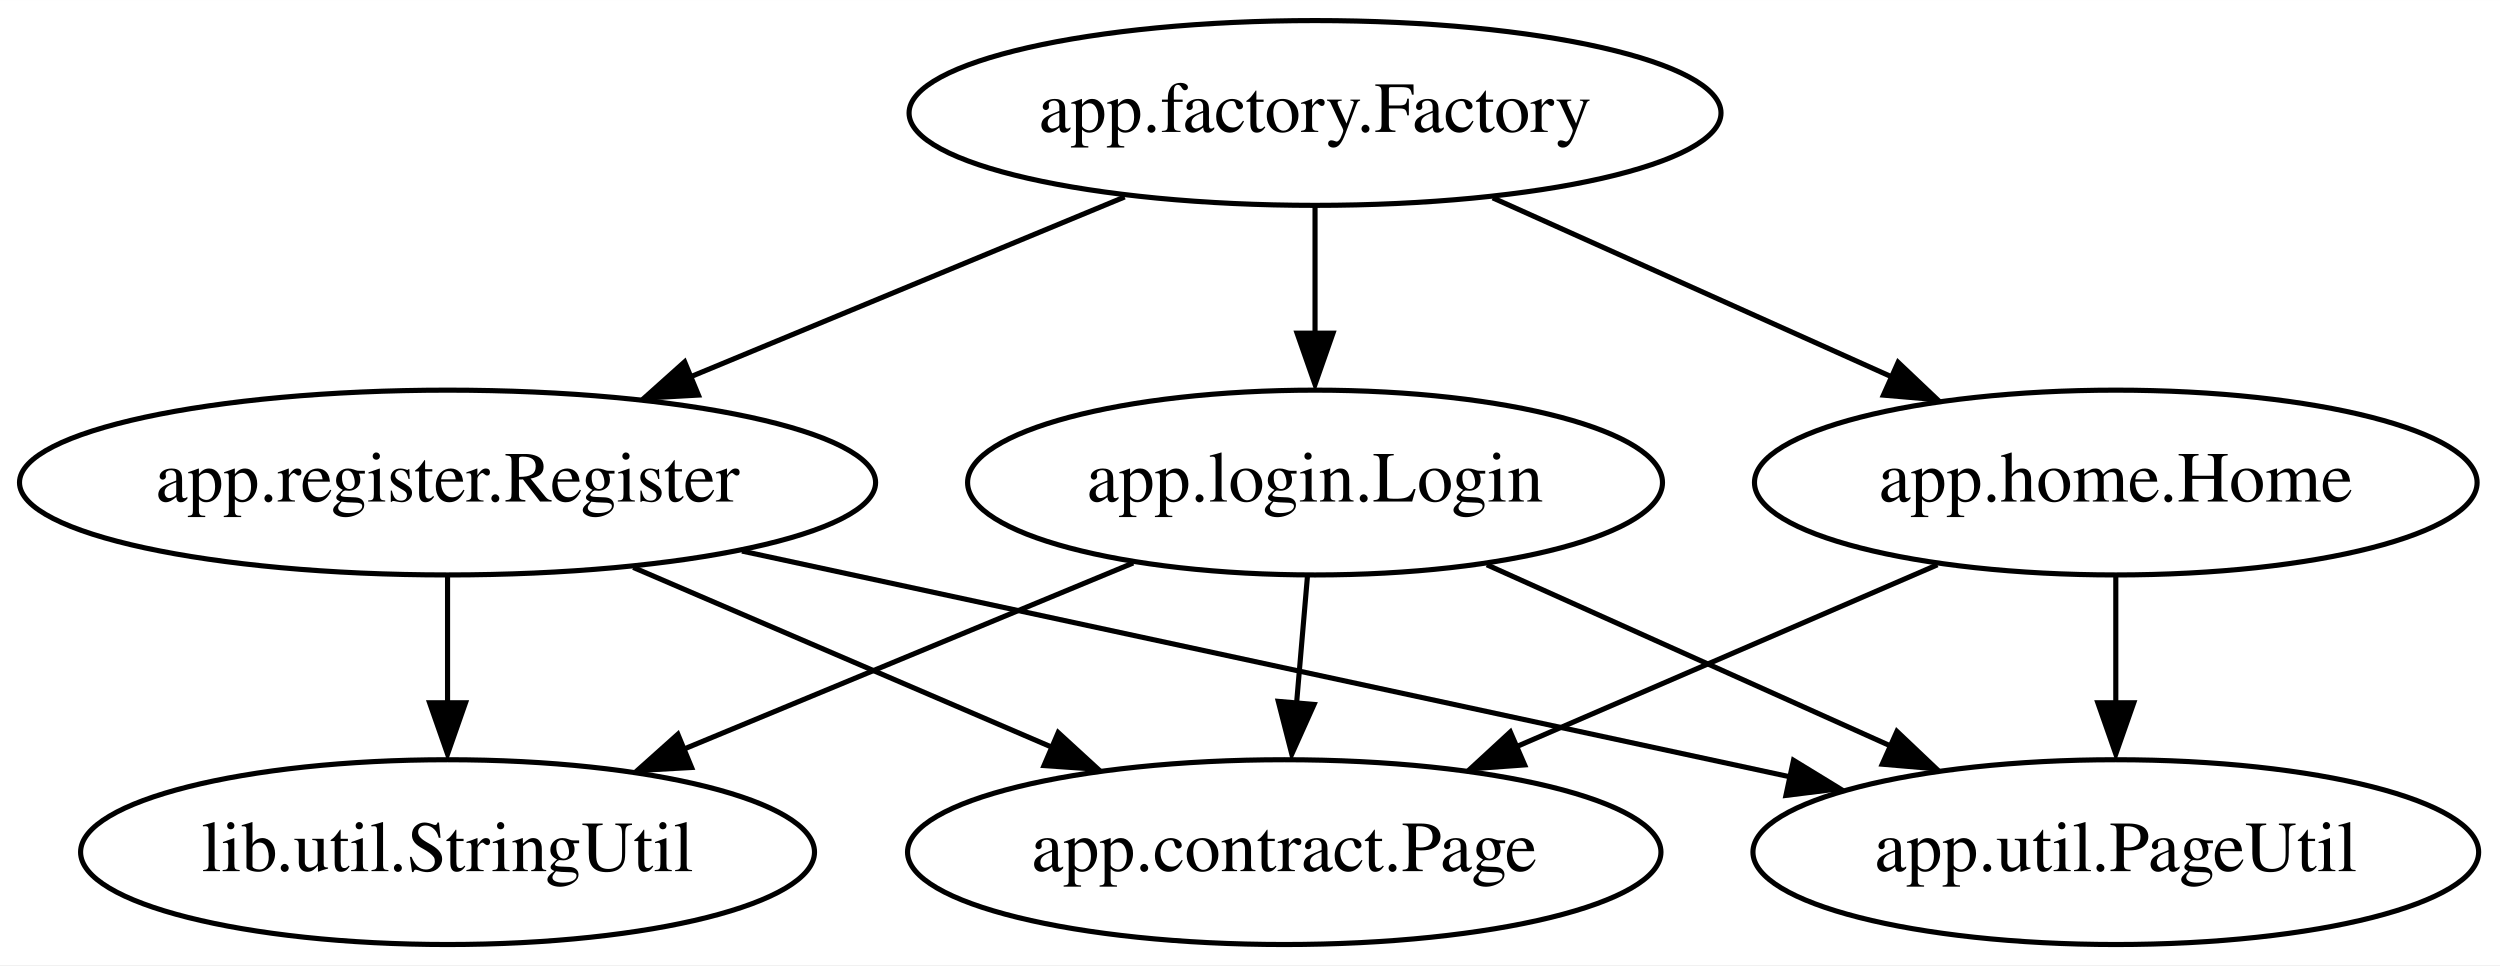
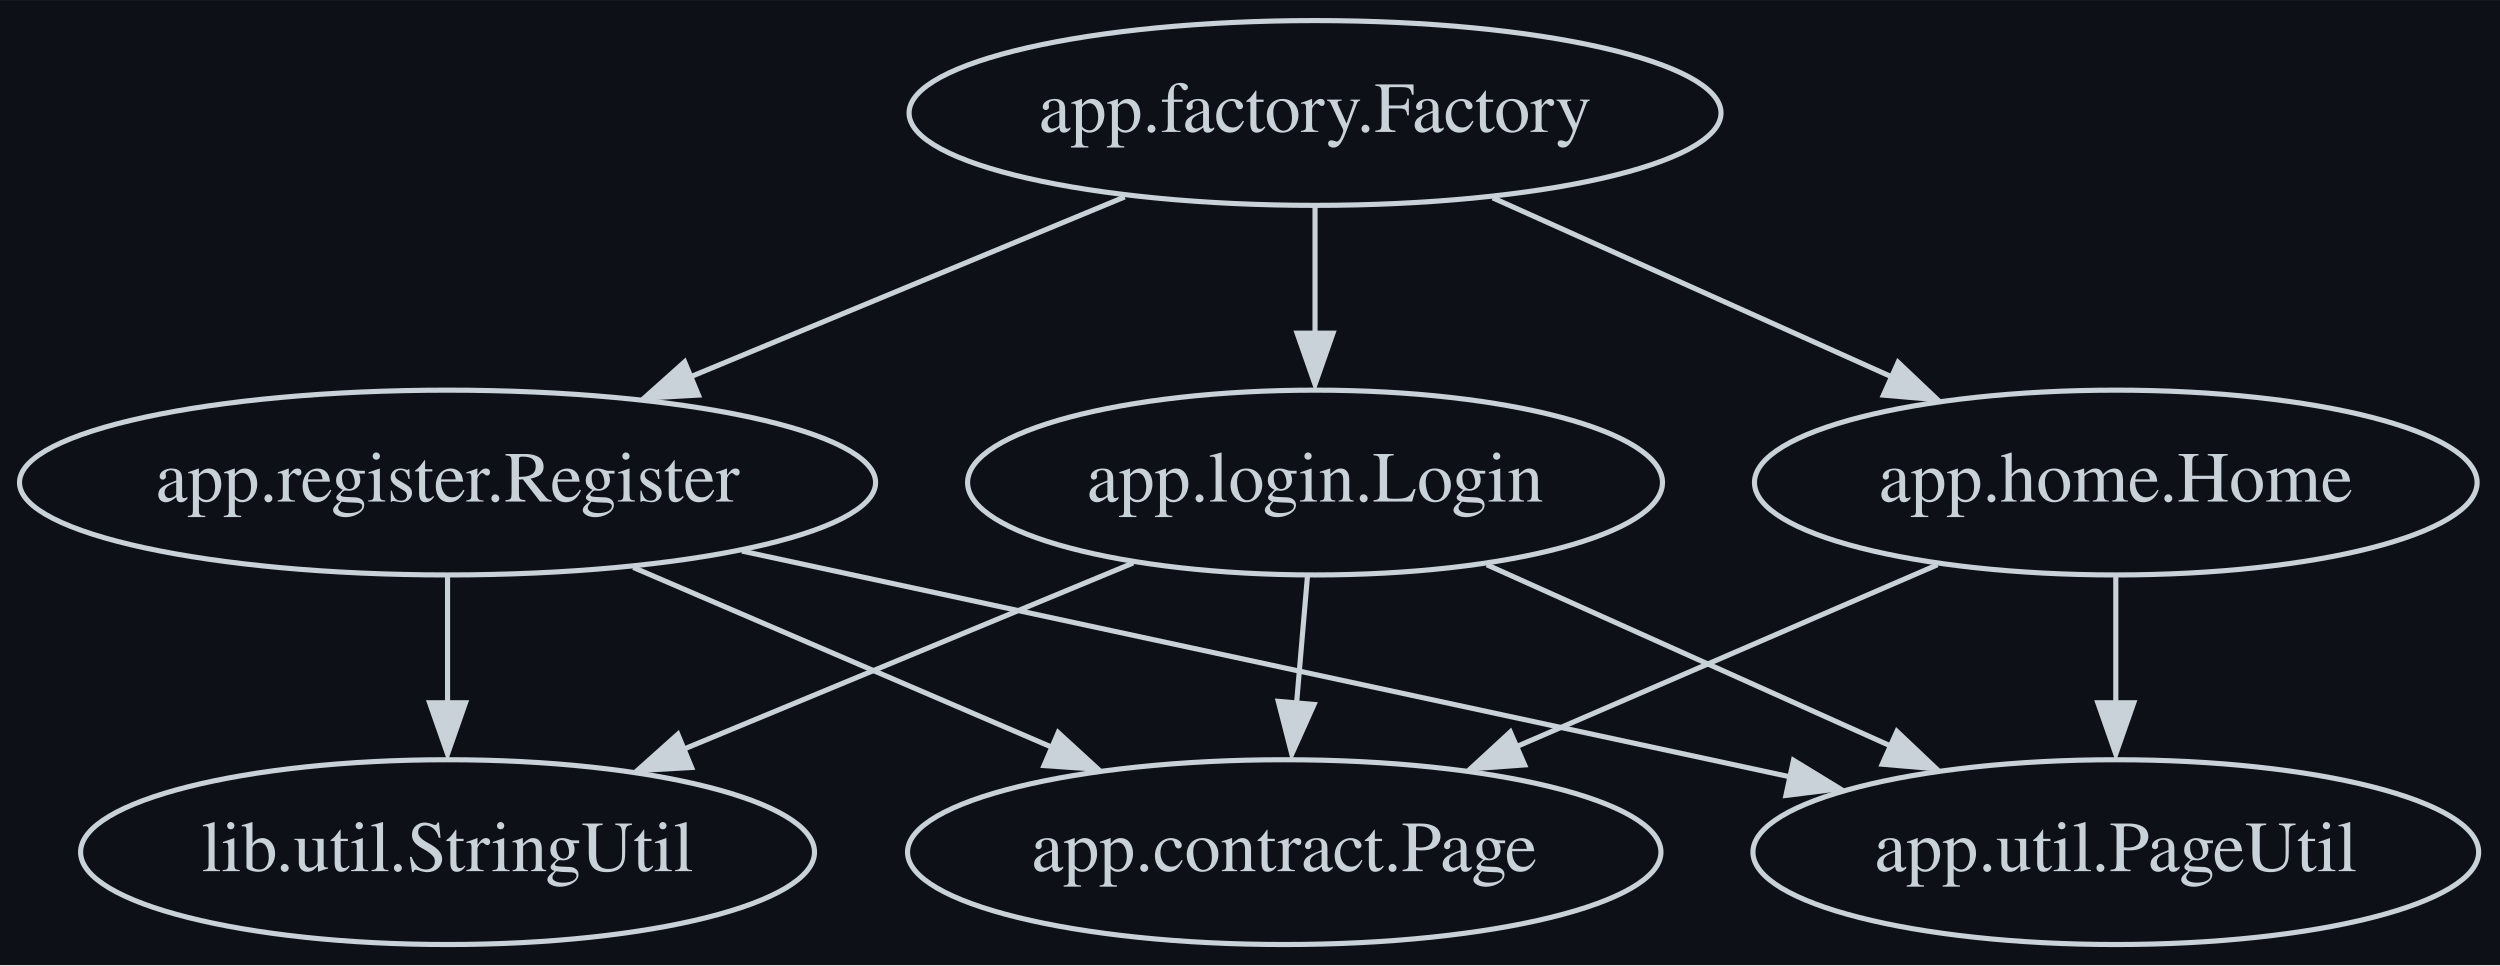
<svg xmlns="http://www.w3.org/2000/svg" width="487pt" height="188pt" viewBox="0.00 0.00 487.04 188.00">
  <g id="graph0" class="graph" transform="scale(1 1) rotate(0) translate(4 184)">
-     <polygon fill="white" stroke="none" points="-4,4 -4,-184 483.04,-184 483.04,4 -4,4" />
+     <polygon fill="#0d1117" stroke="none" points="-4,4 -4,-184 483.04,-184 483.04,4 -4,4" />
    <g id="node1" class="node">
-       <ellipse fill="none" stroke="black" cx="252.19" cy="-90" rx="67.69" ry="18" />
-       <text text-anchor="middle" x="252.19" y="-86.3" font-family="Times,serif" font-size="14.00">app.login.Login</text>
+       <ellipse fill="none" stroke="#c9d1d9" cx="252.19" cy="-90" rx="67.69" ry="18" />
+       <text text-anchor="middle" x="252.19" y="-86.3" font-family="Times,serif" font-size="14.00" fill="#c9d1d9">app.login.Login</text>
    </g>
    <g id="node2" class="node">
-       <ellipse fill="none" stroke="black" cx="83.19" cy="-18" rx="71.49" ry="18" />
-       <text text-anchor="middle" x="83.19" y="-14.3" font-family="Times,serif" font-size="14.00">lib.util.StringUtil</text>
+       <ellipse fill="none" stroke="#c9d1d9" cx="83.19" cy="-18" rx="71.49" ry="18" />
+       <text text-anchor="middle" x="83.19" y="-14.3" font-family="Times,serif" font-size="14.00" fill="#c9d1d9">lib.util.StringUtil</text>
    </g>
    <g id="edge1" class="edge">
-       <path fill="none" stroke="black" d="M216.76,-74.33C191.25,-63.76 156.6,-49.4 128.98,-37.97" />
-       <polygon fill="black" stroke="black" points="130.73,-34.49 120.16,-33.9 128.06,-40.96 130.73,-34.49" />
+       <path fill="none" stroke="#c9d1d9" d="M216.76,-74.33C191.25,-63.76 156.6,-49.4 128.98,-37.97" />
+       <polygon fill="#c9d1d9" stroke="#c9d1d9" points="130.73,-34.49 120.16,-33.9 128.06,-40.96 130.73,-34.49" />
    </g>
    <g id="node4" class="node">
-       <ellipse fill="none" stroke="black" cx="408.19" cy="-18" rx="70.69" ry="18" />
-       <text text-anchor="middle" x="408.19" y="-14.3" font-family="Times,serif" font-size="14.00">app.util.PageUtil</text>
+       <ellipse fill="none" stroke="#c9d1d9" cx="408.19" cy="-18" rx="70.69" ry="18" />
+       <text text-anchor="middle" x="408.19" y="-14.3" font-family="Times,serif" font-size="14.00" fill="#c9d1d9">app.util.PageUtil</text>
    </g>
    <g id="edge3" class="edge">
-       <path fill="none" stroke="black" d="M285.66,-73.98C308.63,-63.67 339.36,-49.88 364.3,-38.69" />
-       <polygon fill="black" stroke="black" points="365.55,-41.52 373.24,-34.23 362.69,-35.13 365.55,-41.52" />
+       <path fill="none" stroke="#c9d1d9" d="M285.66,-73.98C308.63,-63.67 339.36,-49.88 364.3,-38.69" />
+       <polygon fill="#c9d1d9" stroke="#c9d1d9" points="365.55,-41.52 373.24,-34.23 362.69,-35.13 365.55,-41.52" />
    </g>
    <g id="node5" class="node">
-       <ellipse fill="none" stroke="black" cx="246.19" cy="-18" rx="73.39" ry="18" />
-       <text text-anchor="middle" x="246.19" y="-14.3" font-family="Times,serif" font-size="14.00">app.contract.Page</text>
+       <ellipse fill="none" stroke="#c9d1d9" cx="246.19" cy="-18" rx="73.39" ry="18" />
+       <text text-anchor="middle" x="246.19" y="-14.3" font-family="Times,serif" font-size="14.00" fill="#c9d1d9">app.contract.Page</text>
    </g>
    <g id="edge4" class="edge">
-       <path fill="none" stroke="black" d="M250.71,-71.7C250.07,-64.24 249.31,-55.32 248.59,-46.97" />
-       <polygon fill="black" stroke="black" points="252,-46.77 247.66,-37.1 245.03,-47.37 252,-46.77" />
+       <path fill="none" stroke="#c9d1d9" d="M250.71,-71.7C250.07,-64.24 249.31,-55.32 248.59,-46.97" />
+       <polygon fill="#c9d1d9" stroke="#c9d1d9" points="252,-46.77 247.66,-37.1 245.03,-47.37 252,-46.77" />
    </g>
    <g id="node3" class="node">
-       <ellipse fill="none" stroke="black" cx="83.19" cy="-90" rx="83.39" ry="18" />
-       <text text-anchor="middle" x="83.19" y="-86.3" font-family="Times,serif" font-size="14.00">app.register.Register</text>
+       <ellipse fill="none" stroke="#c9d1d9" cx="83.19" cy="-90" rx="83.39" ry="18" />
+       <text text-anchor="middle" x="83.19" y="-86.3" font-family="Times,serif" font-size="14.00" fill="#c9d1d9">app.register.Register</text>
    </g>
    <g id="edge2" class="edge">
-       <path fill="none" stroke="black" d="M83.19,-71.7C83.19,-64.24 83.19,-55.32 83.19,-46.97" />
-       <polygon fill="black" stroke="black" points="86.69,-47.1 83.19,-37.1 79.69,-47.1 86.69,-47.1" />
+       <path fill="none" stroke="#c9d1d9" d="M83.19,-71.7C83.19,-64.24 83.19,-55.32 83.19,-46.97" />
+       <polygon fill="#c9d1d9" stroke="#c9d1d9" points="86.69,-47.1 83.19,-37.1 79.69,-47.1 86.69,-47.1" />
    </g>
    <g id="edge8" class="edge">
-       <path fill="none" stroke="black" d="M140.55,-76.65C197.76,-64.32 285.45,-45.44 344.72,-32.67" />
-       <polygon fill="black" stroke="black" points="345.4,-35.89 354.44,-30.36 343.93,-29.05 345.4,-35.89" />
+       <path fill="none" stroke="#c9d1d9" d="M140.55,-76.65C197.76,-64.32 285.45,-45.44 344.72,-32.67" />
+       <polygon fill="#c9d1d9" stroke="#c9d1d9" points="345.4,-35.89 354.44,-30.36 343.93,-29.05 345.4,-35.89" />
    </g>
    <g id="edge5" class="edge">
-       <path fill="none" stroke="black" d="M119.37,-73.46C143.46,-63.12 175.31,-49.44 201.06,-38.38" />
-       <polygon fill="black" stroke="black" points="202.15,-41.29 209.96,-34.13 199.39,-34.86 202.15,-41.29" />
+       <path fill="none" stroke="#c9d1d9" d="M119.37,-73.46C143.46,-63.12 175.31,-49.44 201.06,-38.38" />
+       <polygon fill="#c9d1d9" stroke="#c9d1d9" points="202.15,-41.29 209.96,-34.13 199.39,-34.86 202.15,-41.29" />
    </g>
    <g id="node6" class="node">
-       <ellipse fill="none" stroke="black" cx="408.19" cy="-90" rx="70.39" ry="18" />
-       <text text-anchor="middle" x="408.19" y="-86.3" font-family="Times,serif" font-size="14.00">app.home.Home</text>
+       <ellipse fill="none" stroke="#c9d1d9" cx="408.19" cy="-90" rx="70.39" ry="18" />
+       <text text-anchor="middle" x="408.19" y="-86.3" font-family="Times,serif" font-size="14.00" fill="#c9d1d9">app.home.Home</text>
    </g>
    <g id="edge7" class="edge">
-       <path fill="none" stroke="black" d="M408.19,-71.7C408.19,-64.24 408.19,-55.32 408.19,-46.97" />
-       <polygon fill="black" stroke="black" points="411.69,-47.1 408.19,-37.1 404.69,-47.1 411.69,-47.1" />
+       <path fill="none" stroke="#c9d1d9" d="M408.19,-71.7C408.19,-64.24 408.19,-55.32 408.19,-46.97" />
+       <polygon fill="#c9d1d9" stroke="#c9d1d9" points="411.69,-47.1 408.19,-37.1 404.69,-47.1 411.69,-47.1" />
    </g>
    <g id="edge6" class="edge">
-       <path fill="none" stroke="black" d="M373.44,-73.98C349.47,-63.63 317.38,-49.76 291.43,-38.55" />
-       <polygon fill="black" stroke="black" points="293.02,-34.99 282.45,-34.23 290.24,-41.41 293.02,-34.99" />
+       <path fill="none" stroke="#c9d1d9" d="M373.44,-73.98C349.47,-63.63 317.38,-49.76 291.43,-38.55" />
+       <polygon fill="#c9d1d9" stroke="#c9d1d9" points="293.02,-34.99 282.45,-34.23 290.24,-41.41 293.02,-34.99" />
    </g>
    <g id="node7" class="node">
-       <ellipse fill="none" stroke="black" cx="252.19" cy="-162" rx="79.09" ry="18" />
-       <text text-anchor="middle" x="252.19" y="-158.3" font-family="Times,serif" font-size="14.00">app.factory.Factory</text>
+       <ellipse fill="none" stroke="#c9d1d9" cx="252.19" cy="-162" rx="79.09" ry="18" />
+       <text text-anchor="middle" x="252.19" y="-158.3" font-family="Times,serif" font-size="14.00" fill="#c9d1d9">app.factory.Factory</text>
    </g>
    <g id="edge9" class="edge">
-       <path fill="none" stroke="black" d="M252.19,-143.7C252.19,-136.24 252.19,-127.32 252.19,-118.97" />
-       <polygon fill="black" stroke="black" points="255.69,-119.1 252.19,-109.1 248.69,-119.1 255.69,-119.1" />
+       <path fill="none" stroke="#c9d1d9" d="M252.19,-143.7C252.19,-136.24 252.19,-127.32 252.19,-118.97" />
+       <polygon fill="#c9d1d9" stroke="#c9d1d9" points="255.69,-119.1 252.19,-109.1 248.69,-119.1 255.69,-119.1" />
    </g>
    <g id="edge10" class="edge">
-       <path fill="none" stroke="black" d="M215.1,-145.64C190.21,-135.32 157.19,-121.65 130.41,-110.56" />
-       <polygon fill="black" stroke="black" points="132.06,-107.04 121.49,-106.45 129.38,-113.51 132.06,-107.04" />
+       <path fill="none" stroke="#c9d1d9" d="M215.1,-145.64C190.21,-135.32 157.19,-121.65 130.41,-110.56" />
+       <polygon fill="#c9d1d9" stroke="#c9d1d9" points="132.06,-107.04 121.49,-106.45 129.38,-113.51 132.06,-107.04" />
    </g>
    <g id="edge11" class="edge">
-       <path fill="none" stroke="black" d="M286.81,-145.46C309.77,-135.16 340.08,-121.56 364.67,-110.53" />
-       <polygon fill="black" stroke="black" points="365.78,-113.42 373.47,-106.13 362.92,-107.03 365.78,-113.42" />
+       <path fill="none" stroke="#c9d1d9" d="M286.81,-145.46C309.77,-135.16 340.08,-121.56 364.67,-110.53" />
+       <polygon fill="#c9d1d9" stroke="#c9d1d9" points="365.78,-113.42 373.47,-106.13 362.92,-107.03 365.78,-113.42" />
    </g>
  </g>
</svg>
